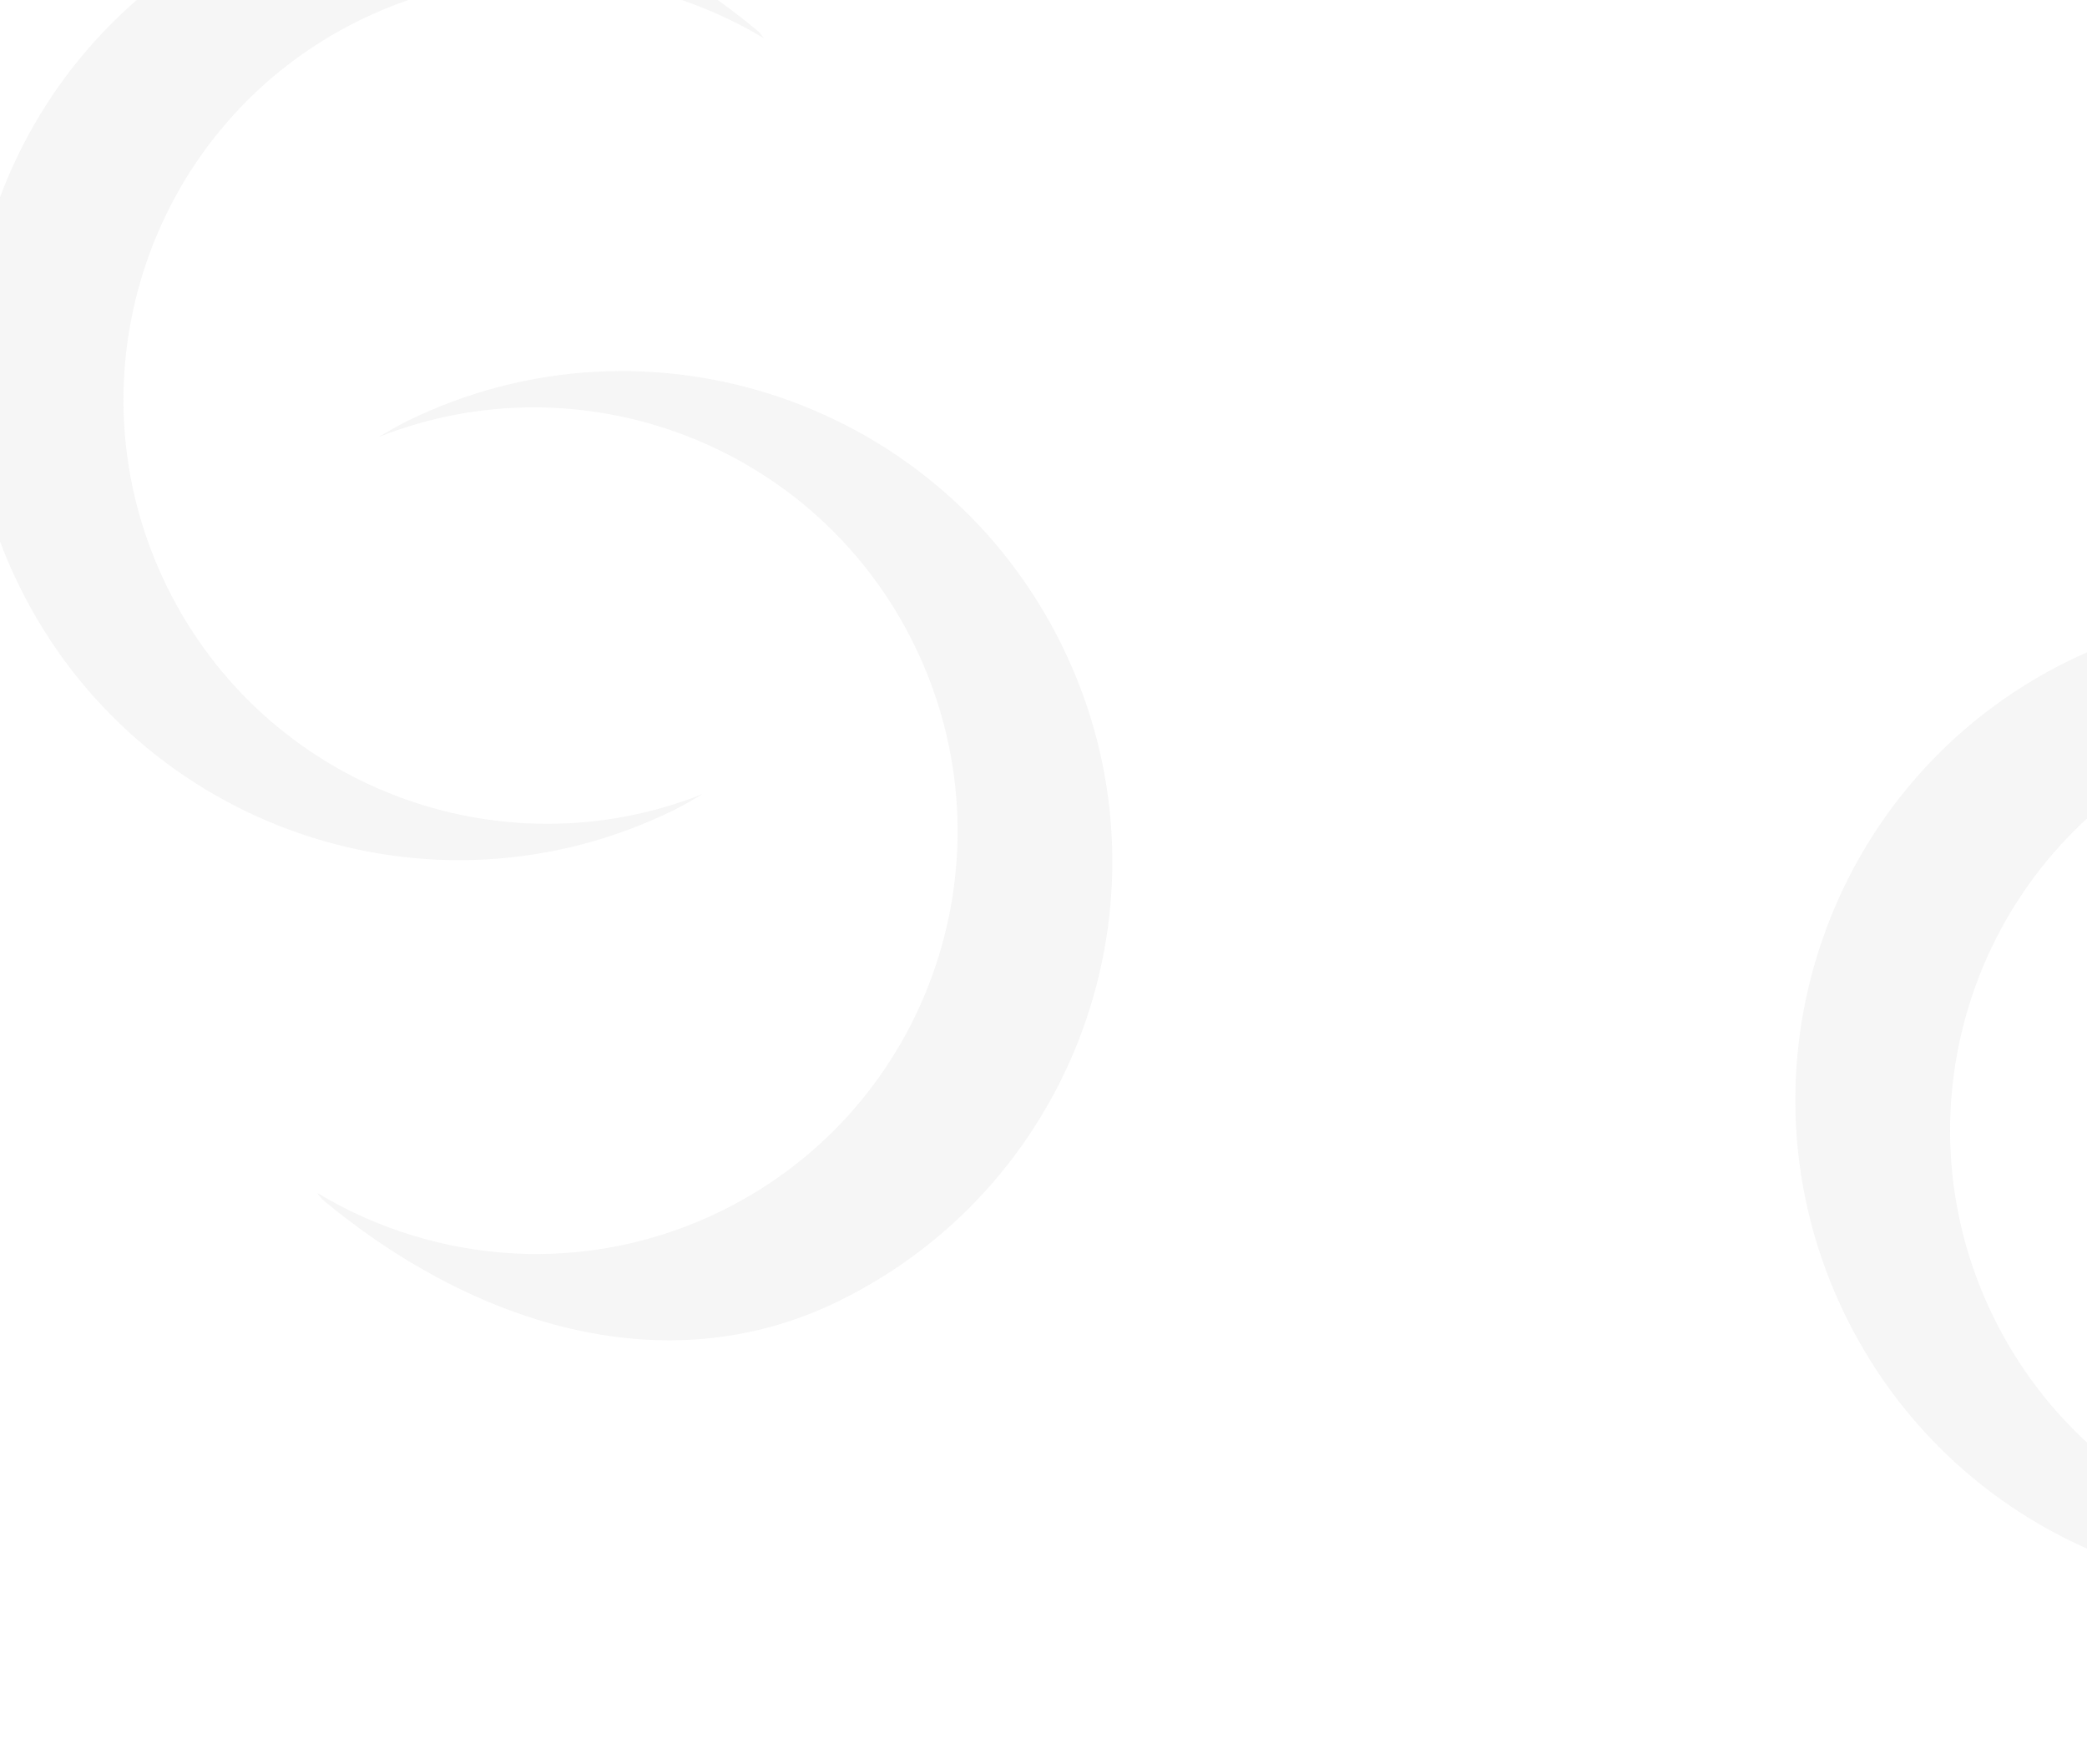
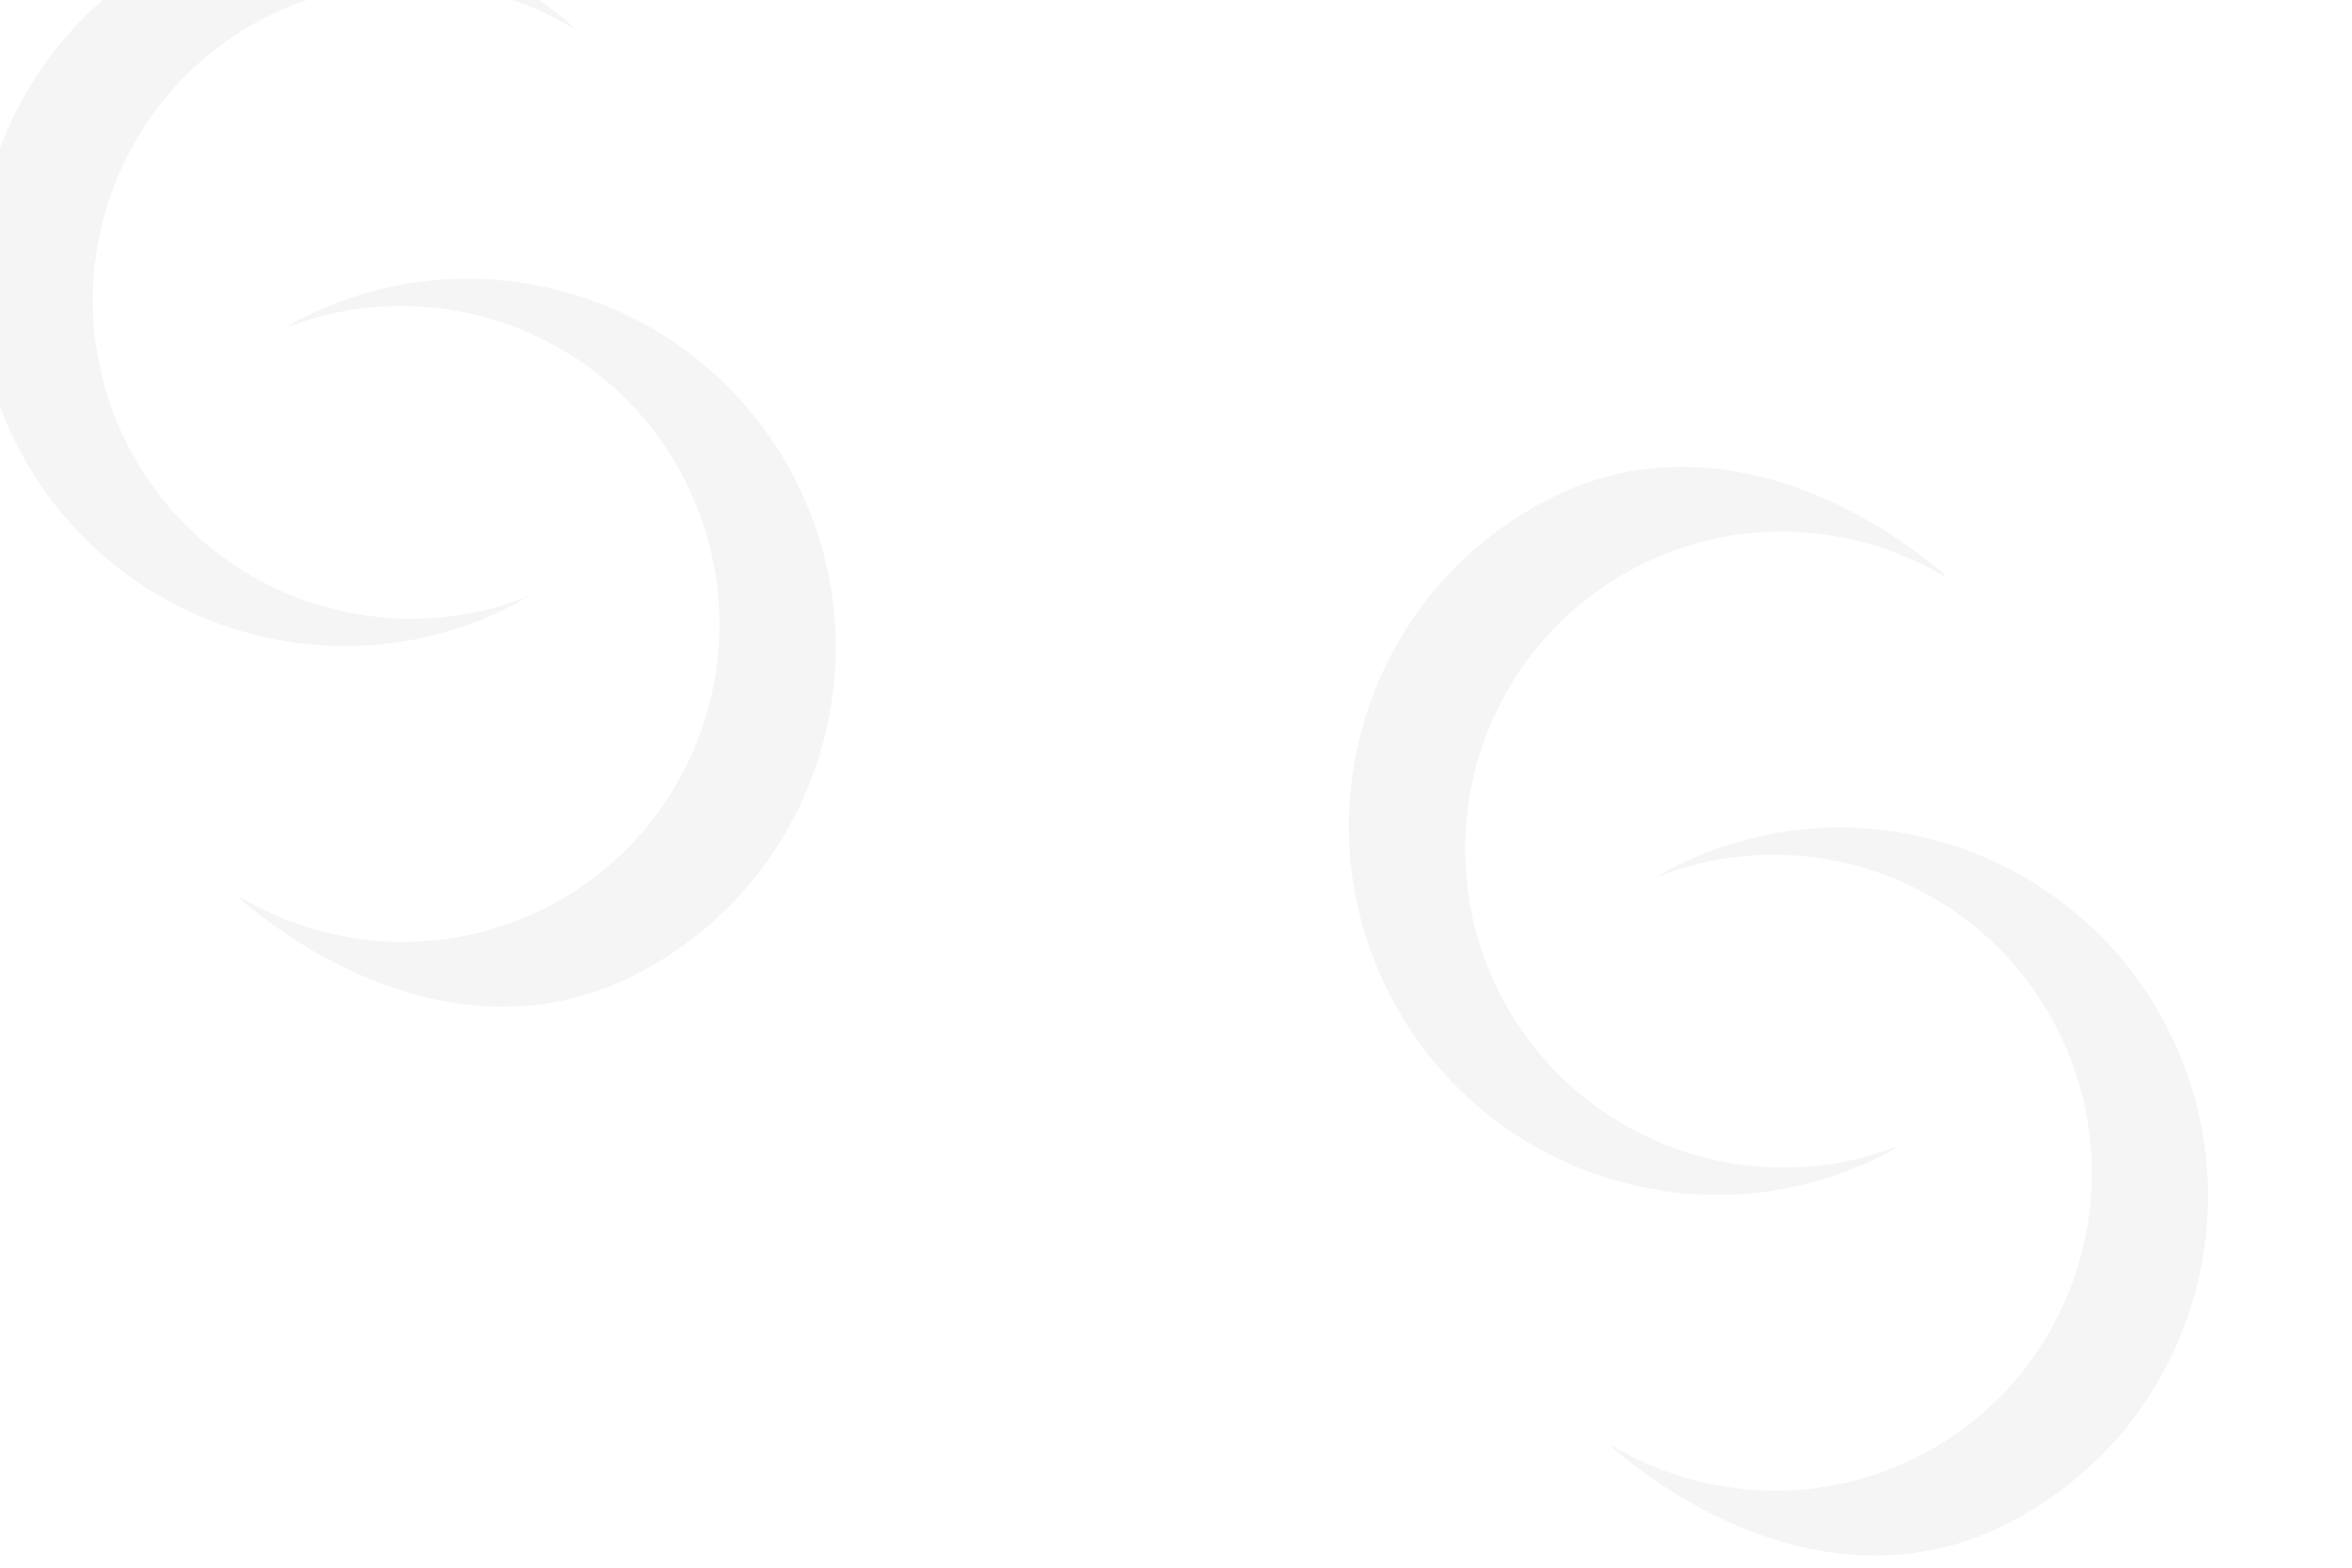
- <svg xmlns="http://www.w3.org/2000/svg" width="200" height="169" viewBox="0 0 200 169" fill="none" opacity="0.27">
+ <svg xmlns="http://www.w3.org/2000/svg" width="300" height="200" viewBox="0 0 300 200" fill="none" opacity="0.29">
  <path d="M214.086 -88.427C213.127 -87.956 212.233 -87.419 211.307 -86.883C230.765 -94.62 253.232 -86.184 262.644 -67.019C272.528 -46.895 264.253 -22.578 244.177 -12.727C231.351 -6.436 216.834 -7.59 205.422 -14.466L205.942 -13.832C219.727 -2.34 238.357 4.276 255.459 -4.112C278.673 -15.507 288.248 -43.612 276.819 -66.905C265.391 -90.199 237.3 -99.822 214.086 -88.427Z" fill="#D3D3D3" fill-opacity="0.8" />
  <path d="M554.168 -88.427C553.208 -87.956 552.314 -87.419 551.388 -86.883C570.846 -94.62 593.313 -86.184 602.725 -67.019C612.609 -46.895 604.334 -22.578 584.258 -12.727C571.432 -6.436 556.915 -7.59 545.503 -14.466L546.023 -13.832C559.808 -2.34 578.438 4.276 595.54 -4.112C618.754 -15.507 628.329 -43.612 616.9 -66.905C605.472 -90.199 577.381 -99.822 554.168 -88.427Z" fill="#D3D3D3" fill-opacity="0.8" />
  <path d="M64.561 77.635C65.52 77.164 66.414 76.627 67.341 76.091C47.882 83.828 25.416 75.392 16.004 56.227C6.12 36.103 14.394 11.786 34.471 1.935C47.297 -4.356 61.814 -3.202 73.226 3.674L72.706 3.04C58.92 -8.452 40.291 -15.068 23.189 -6.68C-0.025 4.715 -9.6 32.82 1.828 56.113C13.256 79.407 41.347 89.03 64.561 77.635Z" fill="#D3D3D3" fill-opacity="0.8" />
  <path d="M39.039 40.346C38.08 40.817 37.185 41.354 36.259 41.89C55.718 34.153 78.184 42.589 87.596 61.754C97.48 81.878 89.206 106.195 69.129 116.046C56.303 122.337 41.786 121.182 30.374 114.307L30.894 114.941C44.679 126.433 63.309 133.049 80.411 124.661C103.625 113.266 113.2 85.161 101.772 61.868C90.36 38.59 62.269 28.951 39.039 40.346Z" fill="#D3D3D3" fill-opacity="0.8" />
  <path d="M239.609 147.646C240.568 147.174 241.462 146.638 242.389 146.102C222.93 153.839 200.464 145.403 191.051 126.238C181.167 106.114 189.442 81.796 209.518 71.946C222.345 65.655 236.861 66.809 248.273 73.685L247.753 73.051C233.968 61.559 215.338 54.943 198.236 63.331C175.023 74.725 165.448 102.83 176.876 126.124C188.304 149.418 216.379 159.041 239.609 147.646Z" fill="#D3D3D3" fill-opacity="0.8" />
  <path d="M214.086 110.357C213.127 110.828 212.233 111.364 211.307 111.901C230.765 104.163 253.232 112.6 262.644 131.765C272.528 151.888 264.253 176.206 244.177 186.057C231.351 192.347 216.834 191.193 205.422 184.317L205.942 184.951C219.727 196.444 238.357 203.059 255.459 194.672C278.673 183.277 288.248 155.172 276.819 131.878C265.391 108.601 237.3 98.962 214.086 110.357Z" fill="#D3D3D3" fill-opacity="0.8" />
  <path d="M400.887 77.635C401.846 77.164 402.741 76.627 403.667 76.091C384.208 83.828 361.742 75.392 352.33 56.227C342.446 36.103 350.72 11.786 370.797 1.935C383.623 -4.356 398.14 -3.202 409.552 3.674L409.032 3.04C395.246 -8.452 376.617 -15.068 359.515 -6.68C336.301 4.715 326.726 32.82 338.154 56.113C349.582 79.407 377.673 89.03 400.887 77.635Z" fill="#D3D3D3" fill-opacity="0.8" />
  <path d="M375.365 40.346C374.406 40.817 373.512 41.354 372.585 41.89C392.044 34.153 414.51 42.589 423.923 61.754C433.806 81.878 425.532 106.195 405.455 116.046C392.629 122.337 378.112 121.182 366.7 114.307L367.221 114.941C381.006 126.433 399.636 133.049 416.737 124.661C439.951 113.266 449.526 85.161 438.098 61.868C426.686 38.59 398.595 28.951 375.365 40.346Z" fill="#D3D3D3" fill-opacity="0.8" />
  <path d="M579.674 147.646C580.633 147.174 581.527 146.638 582.454 146.102C562.995 153.839 540.529 145.403 531.116 126.238C521.232 106.114 529.507 81.796 549.583 71.946C562.41 65.655 576.926 66.809 588.338 73.685L587.818 73.051C574.033 61.559 555.403 54.943 538.301 63.331C515.087 74.725 505.513 102.83 516.941 126.124C528.369 149.418 556.46 159.041 579.674 147.646Z" fill="#D3D3D3" fill-opacity="0.8" />
  <path d="M554.168 110.357C553.208 110.828 552.314 111.364 551.388 111.901C570.846 104.163 593.313 112.6 602.725 131.765C612.609 151.888 604.334 176.206 584.258 186.057C571.432 192.347 556.915 191.193 545.503 184.317L546.023 184.951C559.808 196.444 578.438 203.059 595.54 194.672C618.754 183.277 628.329 155.172 616.9 131.878C605.472 108.601 577.381 98.962 554.168 110.357Z" fill="#D3D3D3" fill-opacity="0.8" />
  <path d="M734.32 63.623C735.279 63.152 736.173 62.615 737.1 62.079C717.641 69.816 695.175 61.38 685.762 42.215C675.879 22.091 684.153 -2.226 704.229 -12.077C717.056 -18.368 731.573 -17.213 742.984 -10.338L742.464 -10.972C728.679 -22.464 710.049 -29.08 692.948 -20.692C669.717 -9.297 660.159 18.808 671.587 42.101C683.015 65.379 711.106 75.018 734.32 63.623Z" fill="#D3D3D3" fill-opacity="0.8" />
  <path d="M708.797 26.334C707.838 26.805 706.944 27.342 706.018 27.878C725.476 20.141 747.943 28.577 757.355 47.742C767.239 67.866 758.964 92.183 738.888 102.034C726.062 108.325 711.545 107.17 700.133 100.295L700.653 100.928C714.438 112.421 733.068 119.037 750.17 110.649C773.384 99.254 782.959 71.149 771.53 47.856C760.102 24.562 732.028 14.939 708.797 26.334Z" fill="#D3D3D3" fill-opacity="0.8" />
  <path d="M909.367 133.634C910.326 133.162 911.22 132.626 912.147 132.09C892.688 139.827 870.222 131.391 860.81 112.226C850.926 92.102 859.2 67.784 879.277 57.934C892.103 51.643 906.62 52.797 918.032 59.673L917.512 59.039C903.726 47.547 885.097 40.931 867.995 49.319C844.781 60.714 835.206 88.819 846.634 112.112C858.046 135.389 886.137 145.029 909.367 133.634Z" fill="#D3D3D3" fill-opacity="0.8" />
  <path d="M883.845 96.345C882.886 96.816 881.992 97.352 881.065 97.889C900.524 90.151 922.99 98.588 932.402 117.753C942.286 137.876 934.012 162.194 913.935 172.045C901.109 178.335 886.592 177.181 875.18 170.305L875.701 170.939C889.486 182.432 908.116 189.047 925.217 180.66C948.431 169.265 958.006 141.16 946.578 117.866C935.15 94.573 907.059 84.95 883.845 96.345Z" fill="#D3D3D3" fill-opacity="0.8" />
  <path d="M1070.65 63.623C1071.6 63.152 1072.5 62.615 1073.43 62.079C1053.97 69.816 1031.5 61.38 1022.09 42.215C1012.2 22.091 1020.48 -2.226 1040.56 -12.077C1053.38 -18.368 1067.9 -17.213 1079.31 -10.338L1078.79 -10.972C1065 -22.464 1046.38 -29.08 1029.27 -20.692C1006.06 -9.297 996.485 18.808 1007.91 42.101C1019.34 65.379 1047.43 75.018 1070.65 63.623Z" fill="#D3D3D3" fill-opacity="0.8" />
  <path d="M1045.12 26.334C1044.16 26.805 1043.27 27.342 1042.34 27.878C1061.8 20.141 1084.27 28.577 1093.68 47.742C1103.56 67.866 1095.29 92.183 1075.21 102.034C1062.39 108.325 1047.87 107.17 1036.46 100.295L1036.98 100.928C1050.76 112.421 1069.39 119.037 1086.5 110.649C1109.73 99.254 1119.28 71.149 1107.86 47.856C1096.43 24.562 1068.35 14.939 1045.12 26.334Z" fill="#D3D3D3" fill-opacity="0.8" />
  <path d="M1249.43 133.634C1250.39 133.162 1251.29 132.626 1252.21 132.09C1232.75 139.827 1210.29 131.391 1200.88 112.226C1190.99 92.102 1199.27 67.784 1219.34 57.934C1232.17 51.643 1246.69 52.797 1258.1 59.673L1257.58 59.039C1243.79 47.547 1225.16 40.931 1208.06 49.319C1184.83 60.714 1175.27 88.819 1186.7 112.112C1198.13 135.389 1226.22 145.029 1249.43 133.634Z" fill="#D3D3D3" fill-opacity="0.8" />
  <path d="M1223.93 96.345C1222.97 96.816 1222.07 97.352 1221.15 97.889C1240.61 90.151 1263.07 98.588 1272.48 117.753C1282.37 137.876 1274.09 162.194 1254.02 172.045C1241.19 178.335 1226.67 177.181 1215.26 170.305L1215.78 170.939C1229.57 182.432 1248.2 189.047 1265.3 180.66C1288.51 169.265 1298.09 141.16 1286.66 117.866C1275.23 94.573 1247.14 84.95 1223.93 96.345Z" fill="#D3D3D3" fill-opacity="0.8" />
</svg>
